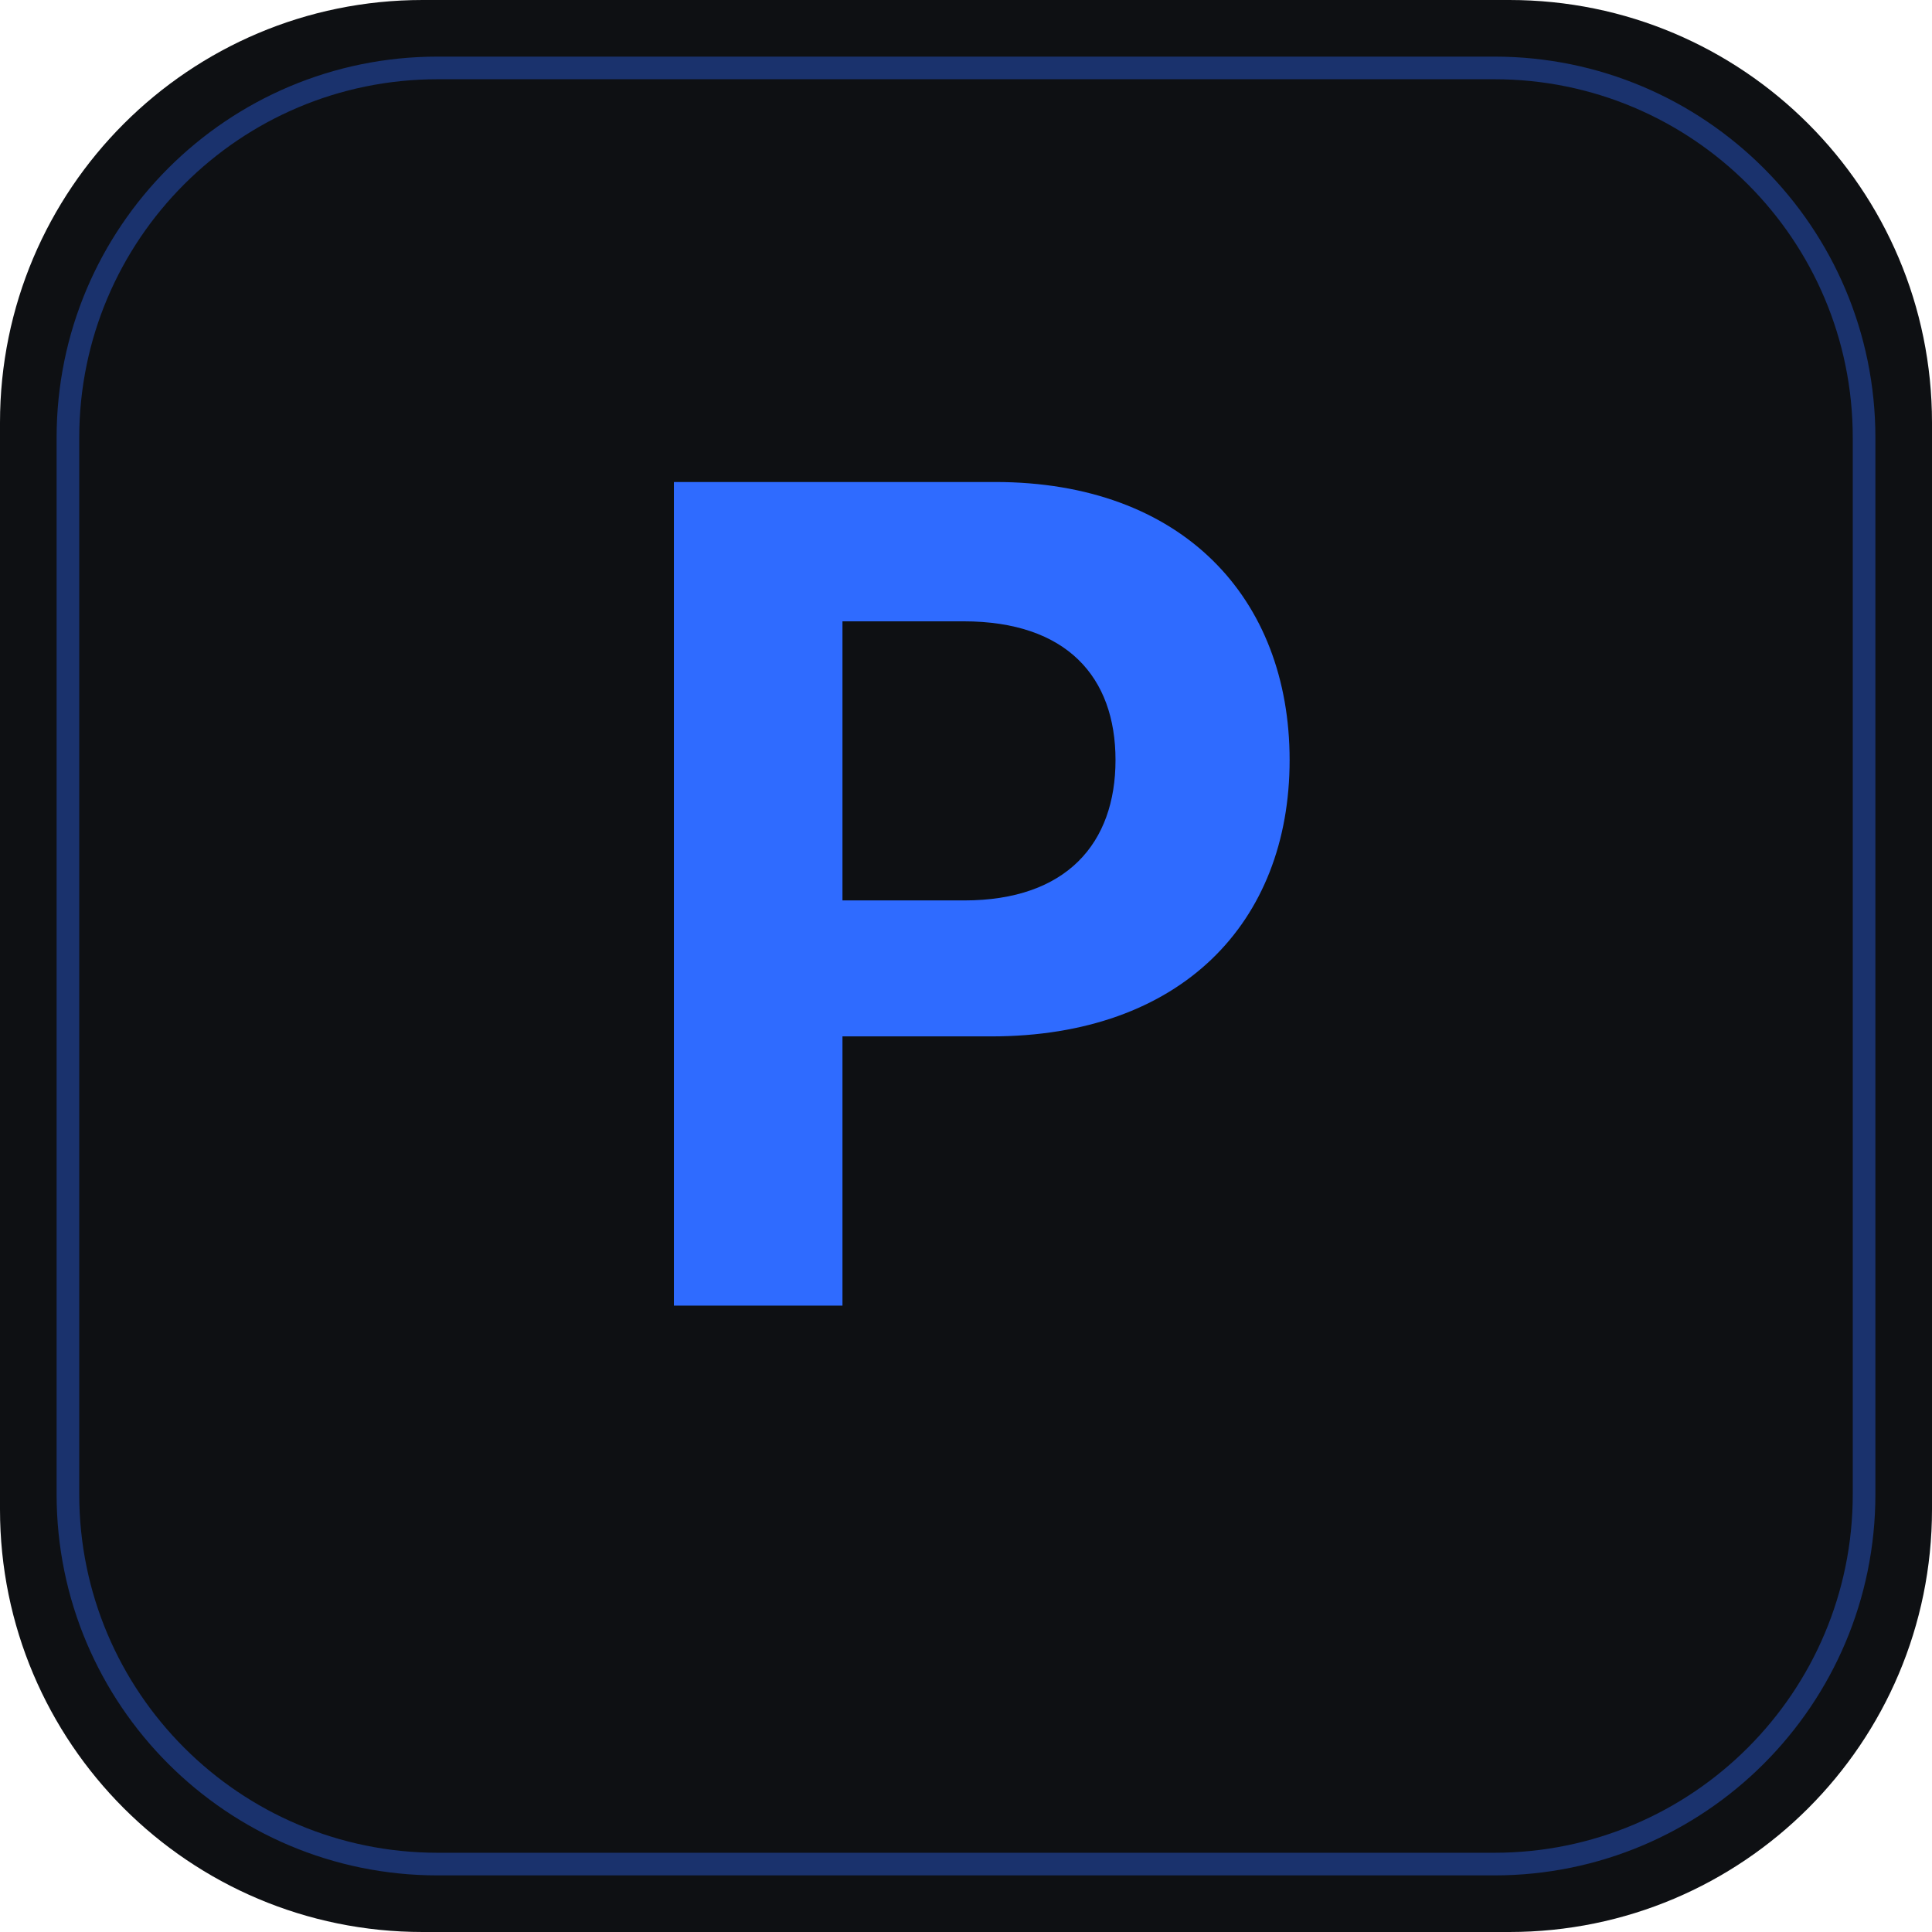
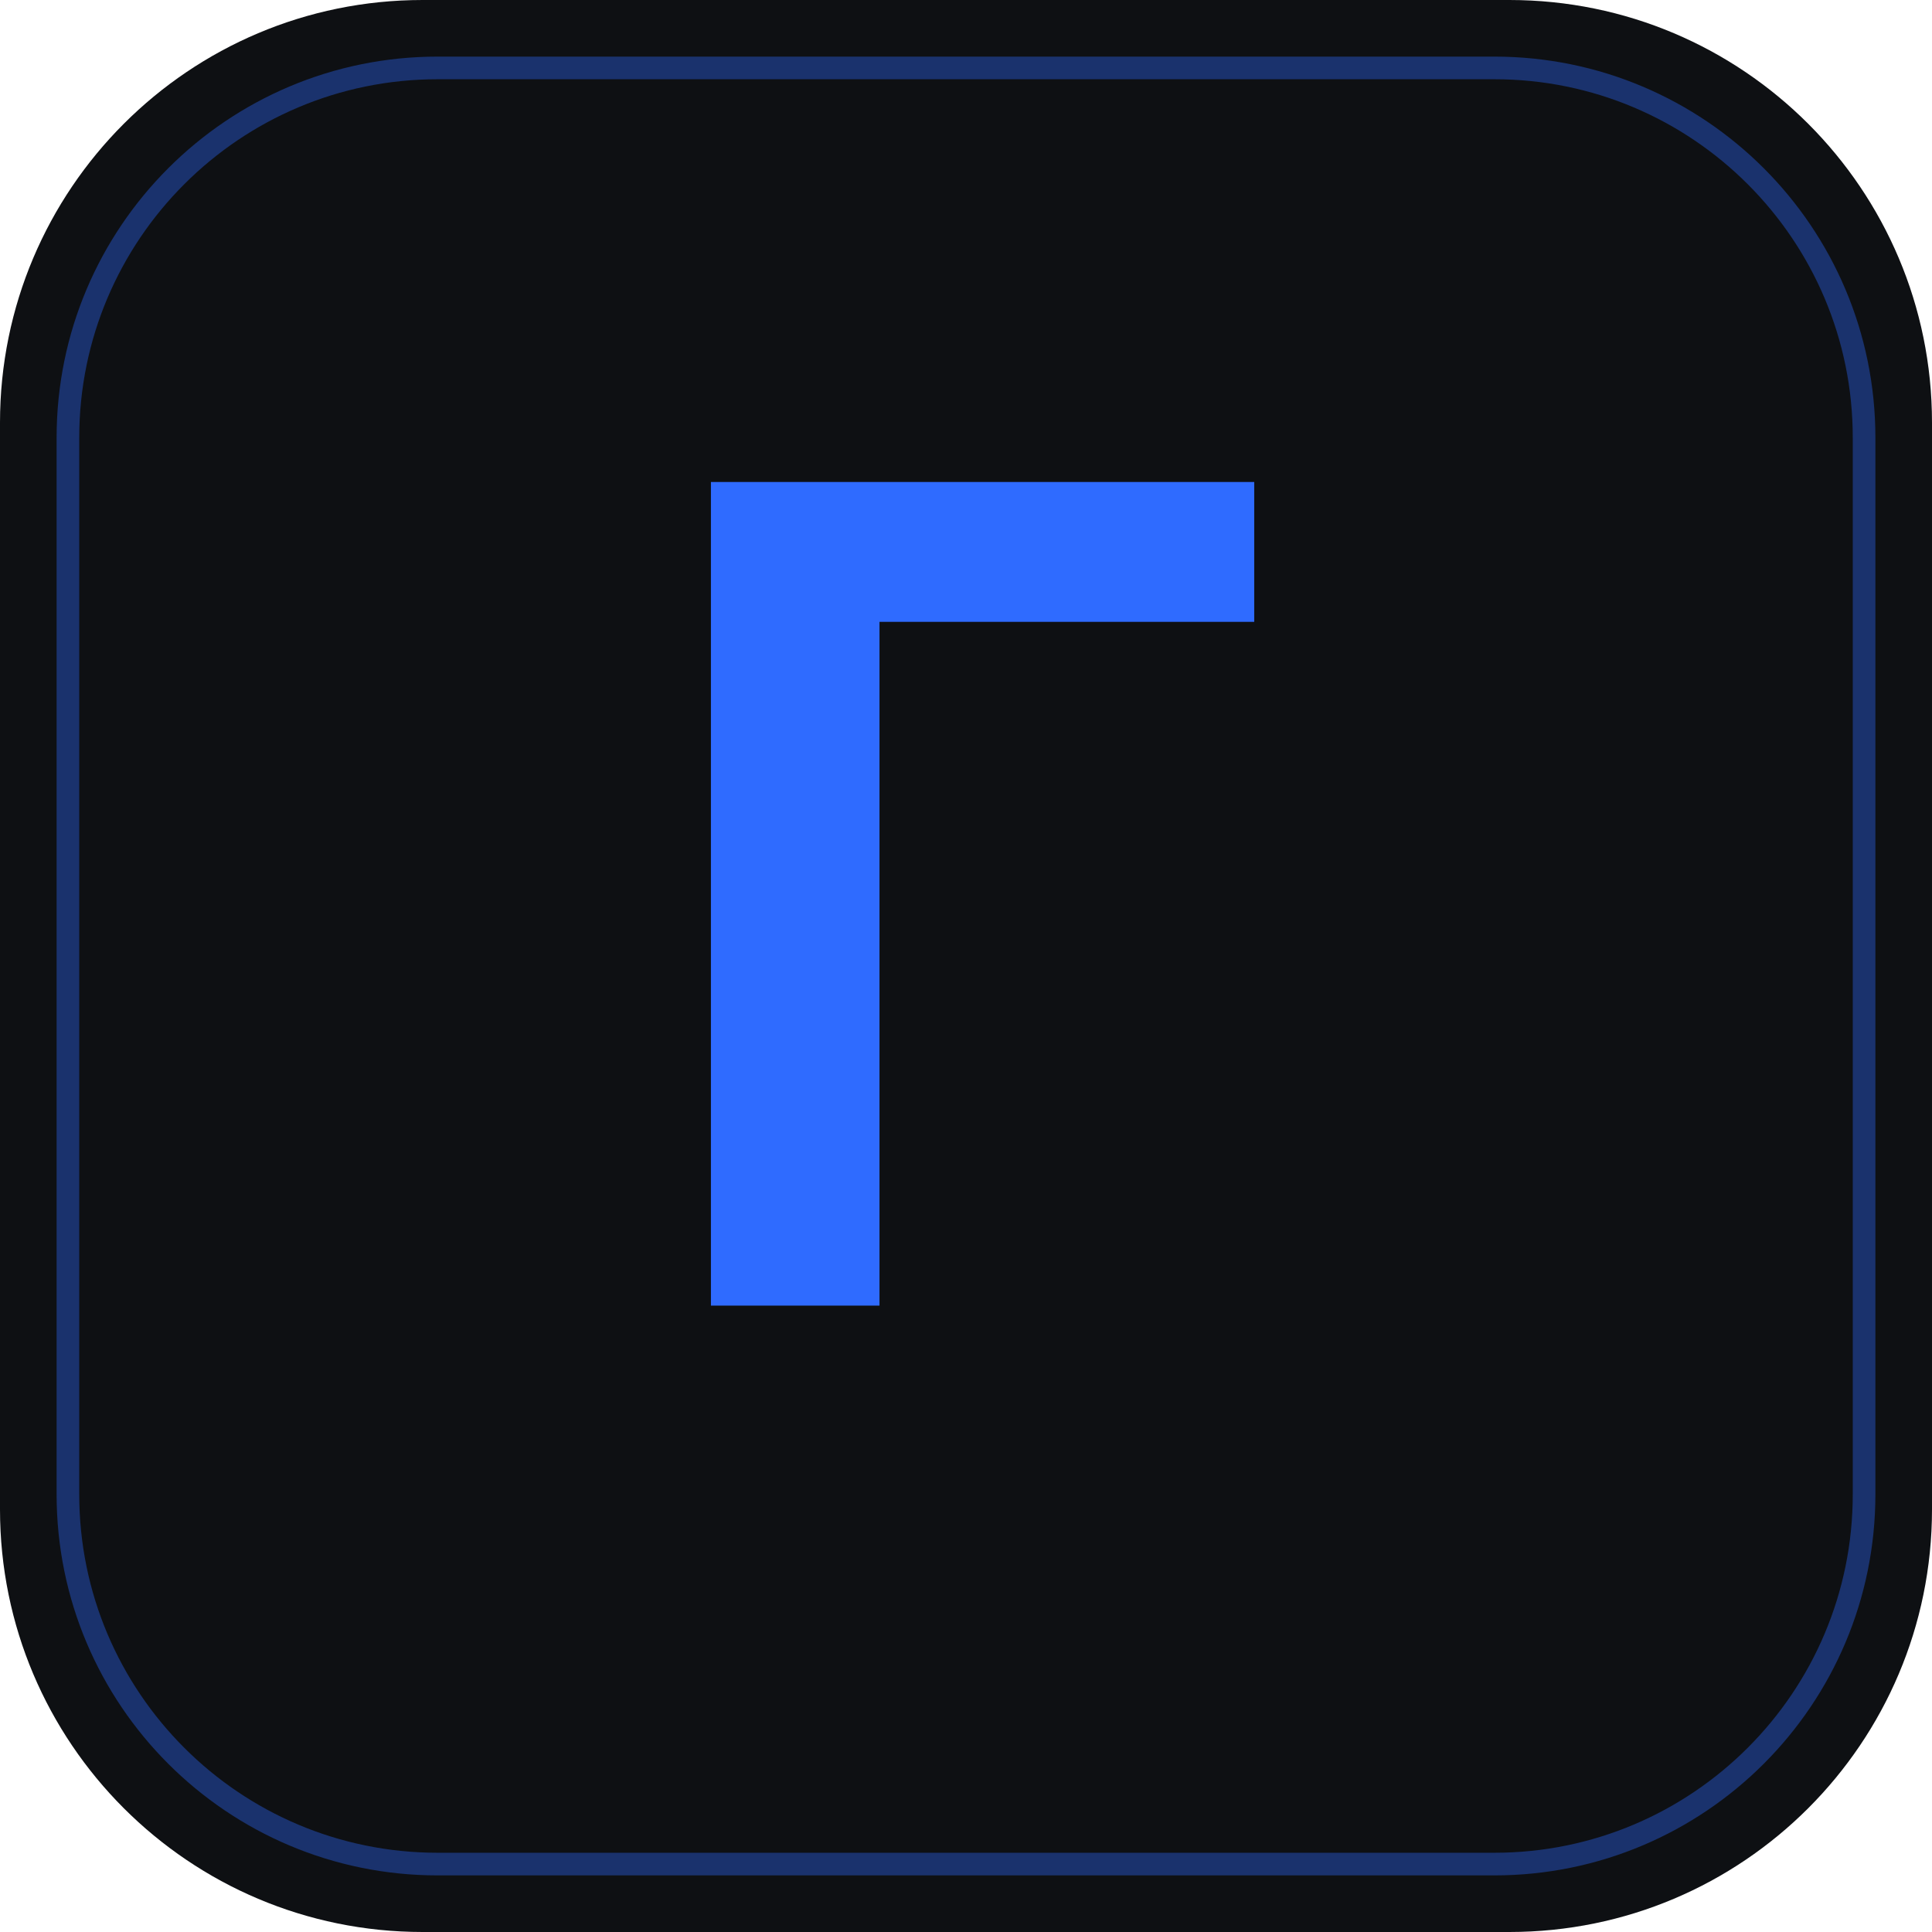
<svg xmlns="http://www.w3.org/2000/svg" viewBox="0 0 512 512">
  <rect width="512" height="512" rx="112" fill="#0E1013" />
  <rect x="18" y="18" width="476" height="476" rx="98" fill="none" stroke="#2F6BFF" stroke-opacity=".38" stroke-width="6" />
-   <text x="256" y="346" text-anchor="middle" font-family="Inter, Segoe UI, system-ui, sans-serif" font-size="300" font-weight="700" fill="#2F6BFF">Р</text>
+   <text x="256" y="346" text-anchor="middle" font-family="Inter, Segoe UI, system-ui, sans-serif" font-size="300" font-weight="700" fill="#2F6BFF">Г</text>
</svg>
